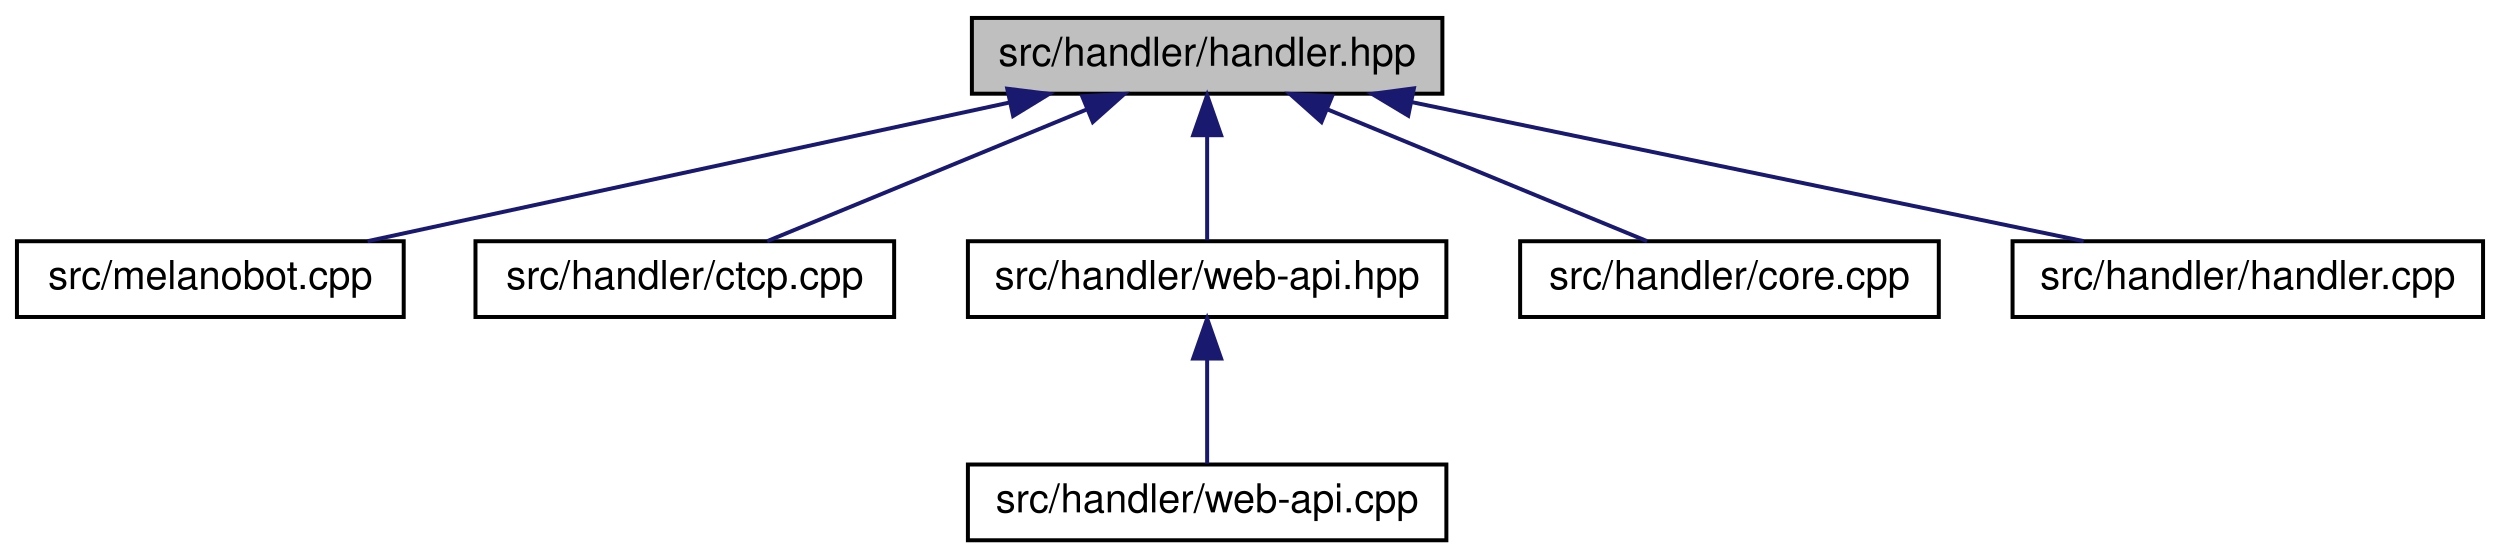
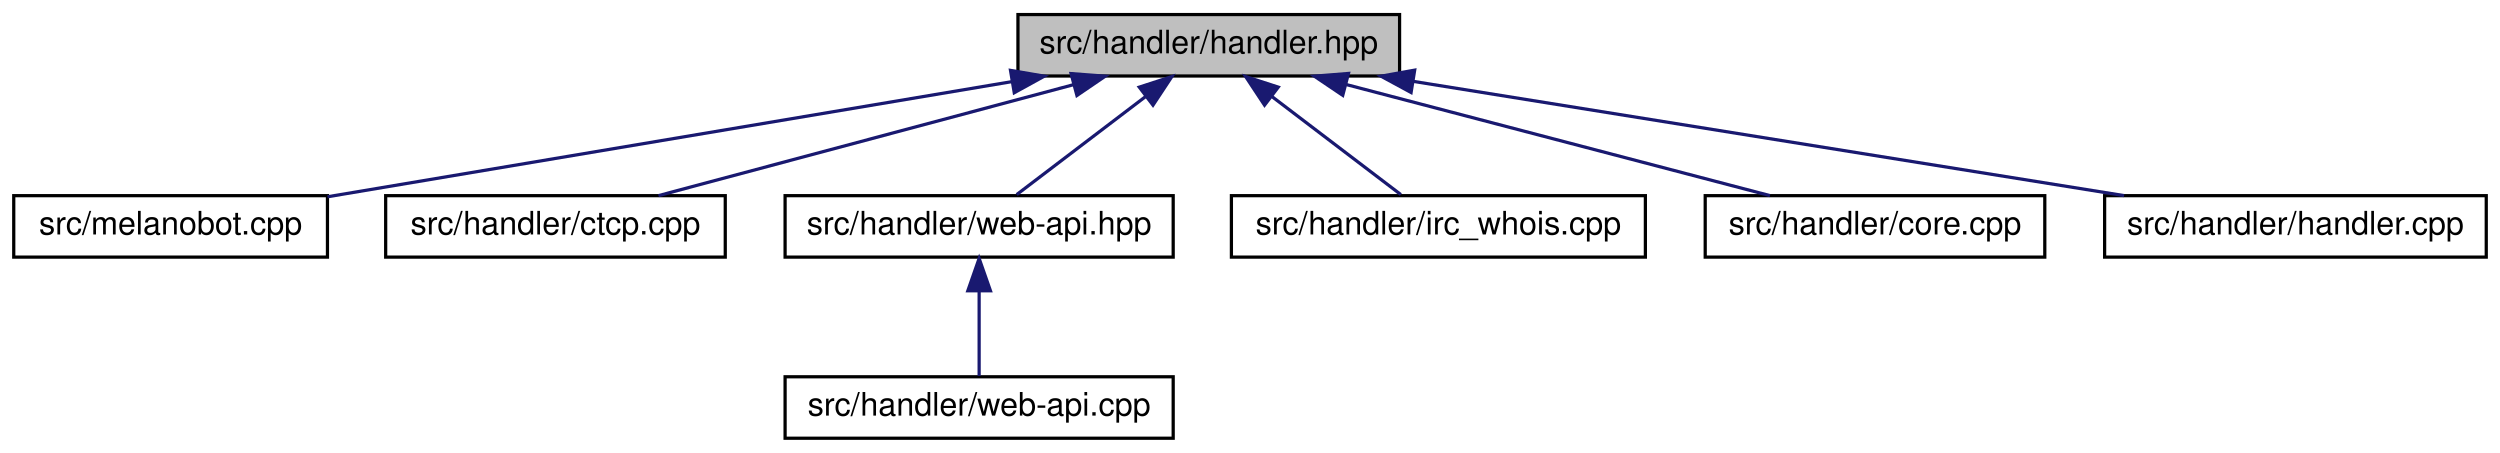
- <svg xmlns="http://www.w3.org/2000/svg" xmlns:xlink="http://www.w3.org/1999/xlink" width="627pt" height="140pt" viewBox="0.00 0.00 626.50 140.00">
+ <svg xmlns="http://www.w3.org/2000/svg" xmlns:xlink="http://www.w3.org/1999/xlink" width="773pt" height="140pt" viewBox="0.00 0.00 772.50 140.00">
  <g id="graph0" class="graph" transform="scale(1 1) rotate(0) translate(4 136)">
    <g id="node1" class="node">
-       <polygon fill="#bfbfbf" stroke="black" points="239.5,-112.5 239.5,-131.5 357.5,-131.5 357.5,-112.5 239.5,-112.5" />
-       <text text-anchor="middle" x="298.5" y="-119.5" font-family="Helvetica,sans-Serif" font-size="10.00">src/handler/handler.hpp</text>
+       <polygon fill="#bfbfbf" stroke="black" points="310.5,-112.5 310.5,-131.5 428.5,-131.5 428.5,-112.5 310.5,-112.5" />
+       <text text-anchor="middle" x="369.5" y="-119.5" font-family="Helvetica,sans-Serif" font-size="10.00">src/handler/handler.hpp</text>
    </g>
    <g id="node2" class="node">
      <g id="a_node2">
        <a xlink:href="melanobot_8cpp.html" target="_top" xlink:title="src/melanobot.cpp">
          <polygon fill="none" stroke="black" points="-7.10543e-15,-56.5 -7.10543e-15,-75.5 97,-75.5 97,-56.5 -7.10543e-15,-56.5" />
          <text text-anchor="middle" x="48.5" y="-63.5" font-family="Helvetica,sans-Serif" font-size="10.00">src/melanobot.cpp</text>
        </a>
      </g>
    </g>
    <g id="edge1" class="edge">
-       <path fill="none" stroke="midnightblue" d="M248.877,-110.281C201.634,-100.077 131.464,-84.92 87.928,-75.516" />
-       <polygon fill="midnightblue" stroke="midnightblue" points="248.373,-113.753 258.887,-112.444 249.851,-106.911 248.373,-113.753" />
+       <path fill="none" stroke="midnightblue" d="M308.692,-110.771C247.281,-100.44 153.632,-84.686 97.024,-75.163" />
+       <polygon fill="midnightblue" stroke="midnightblue" points="308.195,-114.236 318.637,-112.444 309.356,-107.333 308.195,-114.236" />
    </g>
    <g id="node3" class="node">
      <g id="a_node3">
        <a xlink:href="ctcp_8cpp.html" target="_top" xlink:title="src/handler/ctcp.cpp">
          <polygon fill="none" stroke="black" points="115,-56.5 115,-75.5 220,-75.5 220,-56.5 115,-56.5" />
          <text text-anchor="middle" x="167.5" y="-63.5" font-family="Helvetica,sans-Serif" font-size="10.00">src/handler/ctcp.cpp</text>
        </a>
      </g>
    </g>
    <g id="edge2" class="edge">
-       <path fill="none" stroke="midnightblue" d="M268.183,-108.503C243.624,-98.379 209.682,-84.388 188.16,-75.516" />
-       <polygon fill="midnightblue" stroke="midnightblue" points="267.163,-111.868 277.743,-112.444 269.831,-105.397 267.163,-111.868" />
+       <path fill="none" stroke="midnightblue" d="M327.712,-109.829C289.573,-99.633 234.019,-84.782 199.358,-75.516" />
+       <polygon fill="midnightblue" stroke="midnightblue" points="326.928,-113.242 337.492,-112.444 328.736,-106.48 326.928,-113.242" />
    </g>
    <g id="node4" class="node">
      <g id="a_node4">
        <a xlink:href="web-api_8hpp.html" target="_top" xlink:title="src/handler/web-api.hpp">
          <polygon fill="none" stroke="black" points="238.5,-56.5 238.5,-75.5 358.5,-75.5 358.5,-56.5 238.5,-56.5" />
          <text text-anchor="middle" x="298.5" y="-63.5" font-family="Helvetica,sans-Serif" font-size="10.00">src/handler/web-api.hpp</text>
        </a>
      </g>
    </g>
    <g id="edge3" class="edge">
-       <path fill="none" stroke="midnightblue" d="M298.5,-101.805C298.5,-92.91 298.5,-82.78 298.5,-75.751" />
-       <polygon fill="midnightblue" stroke="midnightblue" points="295,-102.083 298.5,-112.083 302,-102.083 295,-102.083" />
+       <path fill="none" stroke="midnightblue" d="M349.91,-106.101C337.132,-96.382 320.887,-84.027 310.115,-75.834" />
+       <polygon fill="midnightblue" stroke="midnightblue" points="348.014,-109.056 358.093,-112.324 352.252,-103.484 348.014,-109.056" />
    </g>
    <g id="node6" class="node">
      <g id="a_node6">
-         <a xlink:href="core_8cpp.html" target="_top" xlink:title="This file defines handlers which are essential for proper usage of the bot. ">
-           <polygon fill="none" stroke="black" points="377,-56.5 377,-75.5 482,-75.5 482,-56.5 377,-56.5" />
-           <text text-anchor="middle" x="429.5" y="-63.5" font-family="Helvetica,sans-Serif" font-size="10.00">src/handler/core.cpp</text>
+         <a xlink:href="irc__whois_8cpp.html" target="_top" xlink:title="src/handler/irc_whois.cpp">
+           <polygon fill="none" stroke="black" points="376.5,-56.5 376.5,-75.5 504.5,-75.5 504.5,-56.5 376.5,-56.5" />
+           <text text-anchor="middle" x="440.5" y="-63.5" font-family="Helvetica,sans-Serif" font-size="10.00">src/handler/irc_whois.cpp</text>
        </a>
      </g>
    </g>
    <g id="edge5" class="edge">
-       <path fill="none" stroke="midnightblue" d="M328.817,-108.503C353.376,-98.379 387.318,-84.388 408.84,-75.516" />
-       <polygon fill="midnightblue" stroke="midnightblue" points="327.169,-105.397 319.257,-112.444 329.837,-111.868 327.169,-105.397" />
+       <path fill="none" stroke="midnightblue" d="M389.09,-106.101C401.868,-96.382 418.113,-84.027 428.885,-75.834" />
+       <polygon fill="midnightblue" stroke="midnightblue" points="386.748,-103.484 380.907,-112.324 390.986,-109.056 386.748,-103.484" />
    </g>
    <g id="node7" class="node">
      <g id="a_node7">
-         <a xlink:href="handler_8cpp.html" target="_top" xlink:title="src/handler/handler.cpp">
-           <polygon fill="none" stroke="black" points="500.5,-56.5 500.5,-75.5 618.5,-75.5 618.5,-56.5 500.5,-56.5" />
-           <text text-anchor="middle" x="559.5" y="-63.5" font-family="Helvetica,sans-Serif" font-size="10.00">src/handler/handler.cpp</text>
+         <a xlink:href="core_8cpp.html" target="_top" xlink:title="This file defines handlers which are essential for proper usage of the bot. ">
+           <polygon fill="none" stroke="black" points="523,-56.5 523,-75.5 628,-75.5 628,-56.5 523,-56.5" />
+           <text text-anchor="middle" x="575.5" y="-63.5" font-family="Helvetica,sans-Serif" font-size="10.00">src/handler/core.cpp</text>
        </a>
      </g>
    </g>
    <g id="edge6" class="edge">
-       <path fill="none" stroke="midnightblue" d="M349.687,-110.41C399.013,-100.204 472.695,-84.96 518.337,-75.516" />
-       <polygon fill="midnightblue" stroke="midnightblue" points="348.94,-106.99 339.856,-112.444 350.358,-113.845 348.94,-106.99" />
+       <path fill="none" stroke="midnightblue" d="M412.115,-109.829C451.01,-99.633 507.664,-84.782 543.011,-75.516" />
+       <polygon fill="midnightblue" stroke="midnightblue" points="410.927,-106.522 402.141,-112.444 412.702,-113.293 410.927,-106.522" />
+     </g>
+     <g id="node8" class="node">
+       <g id="a_node8">
+         <a xlink:href="handler_8cpp.html" target="_top" xlink:title="src/handler/handler.cpp">
+           <polygon fill="none" stroke="black" points="646.5,-56.5 646.5,-75.5 764.5,-75.5 764.5,-56.5 646.5,-56.5" />
+           <text text-anchor="middle" x="705.5" y="-63.5" font-family="Helvetica,sans-Serif" font-size="10.00">src/handler/handler.cpp</text>
+         </a>
+       </g>
+     </g>
+     <g id="edge7" class="edge">
+       <path fill="none" stroke="midnightblue" d="M432.632,-110.854C496.116,-100.651 592.892,-85.098 652.509,-75.516" />
+       <polygon fill="midnightblue" stroke="midnightblue" points="432.058,-107.401 422.74,-112.444 433.169,-114.312 432.058,-107.401" />
    </g>
    <g id="node5" class="node">
      <g id="a_node5">
        <a xlink:href="web-api_8cpp.html" target="_top" xlink:title="src/handler/web-api.cpp">
          <polygon fill="none" stroke="black" points="238.5,-0.5 238.5,-19.5 358.5,-19.5 358.5,-0.5 238.5,-0.5" />
          <text text-anchor="middle" x="298.5" y="-7.5" font-family="Helvetica,sans-Serif" font-size="10.00">src/handler/web-api.cpp</text>
        </a>
      </g>
    </g>
    <g id="edge4" class="edge">
      <path fill="none" stroke="midnightblue" d="M298.5,-45.804C298.5,-36.91 298.5,-26.78 298.5,-19.751" />
      <polygon fill="midnightblue" stroke="midnightblue" points="295,-46.083 298.5,-56.083 302,-46.083 295,-46.083" />
    </g>
  </g>
</svg>
